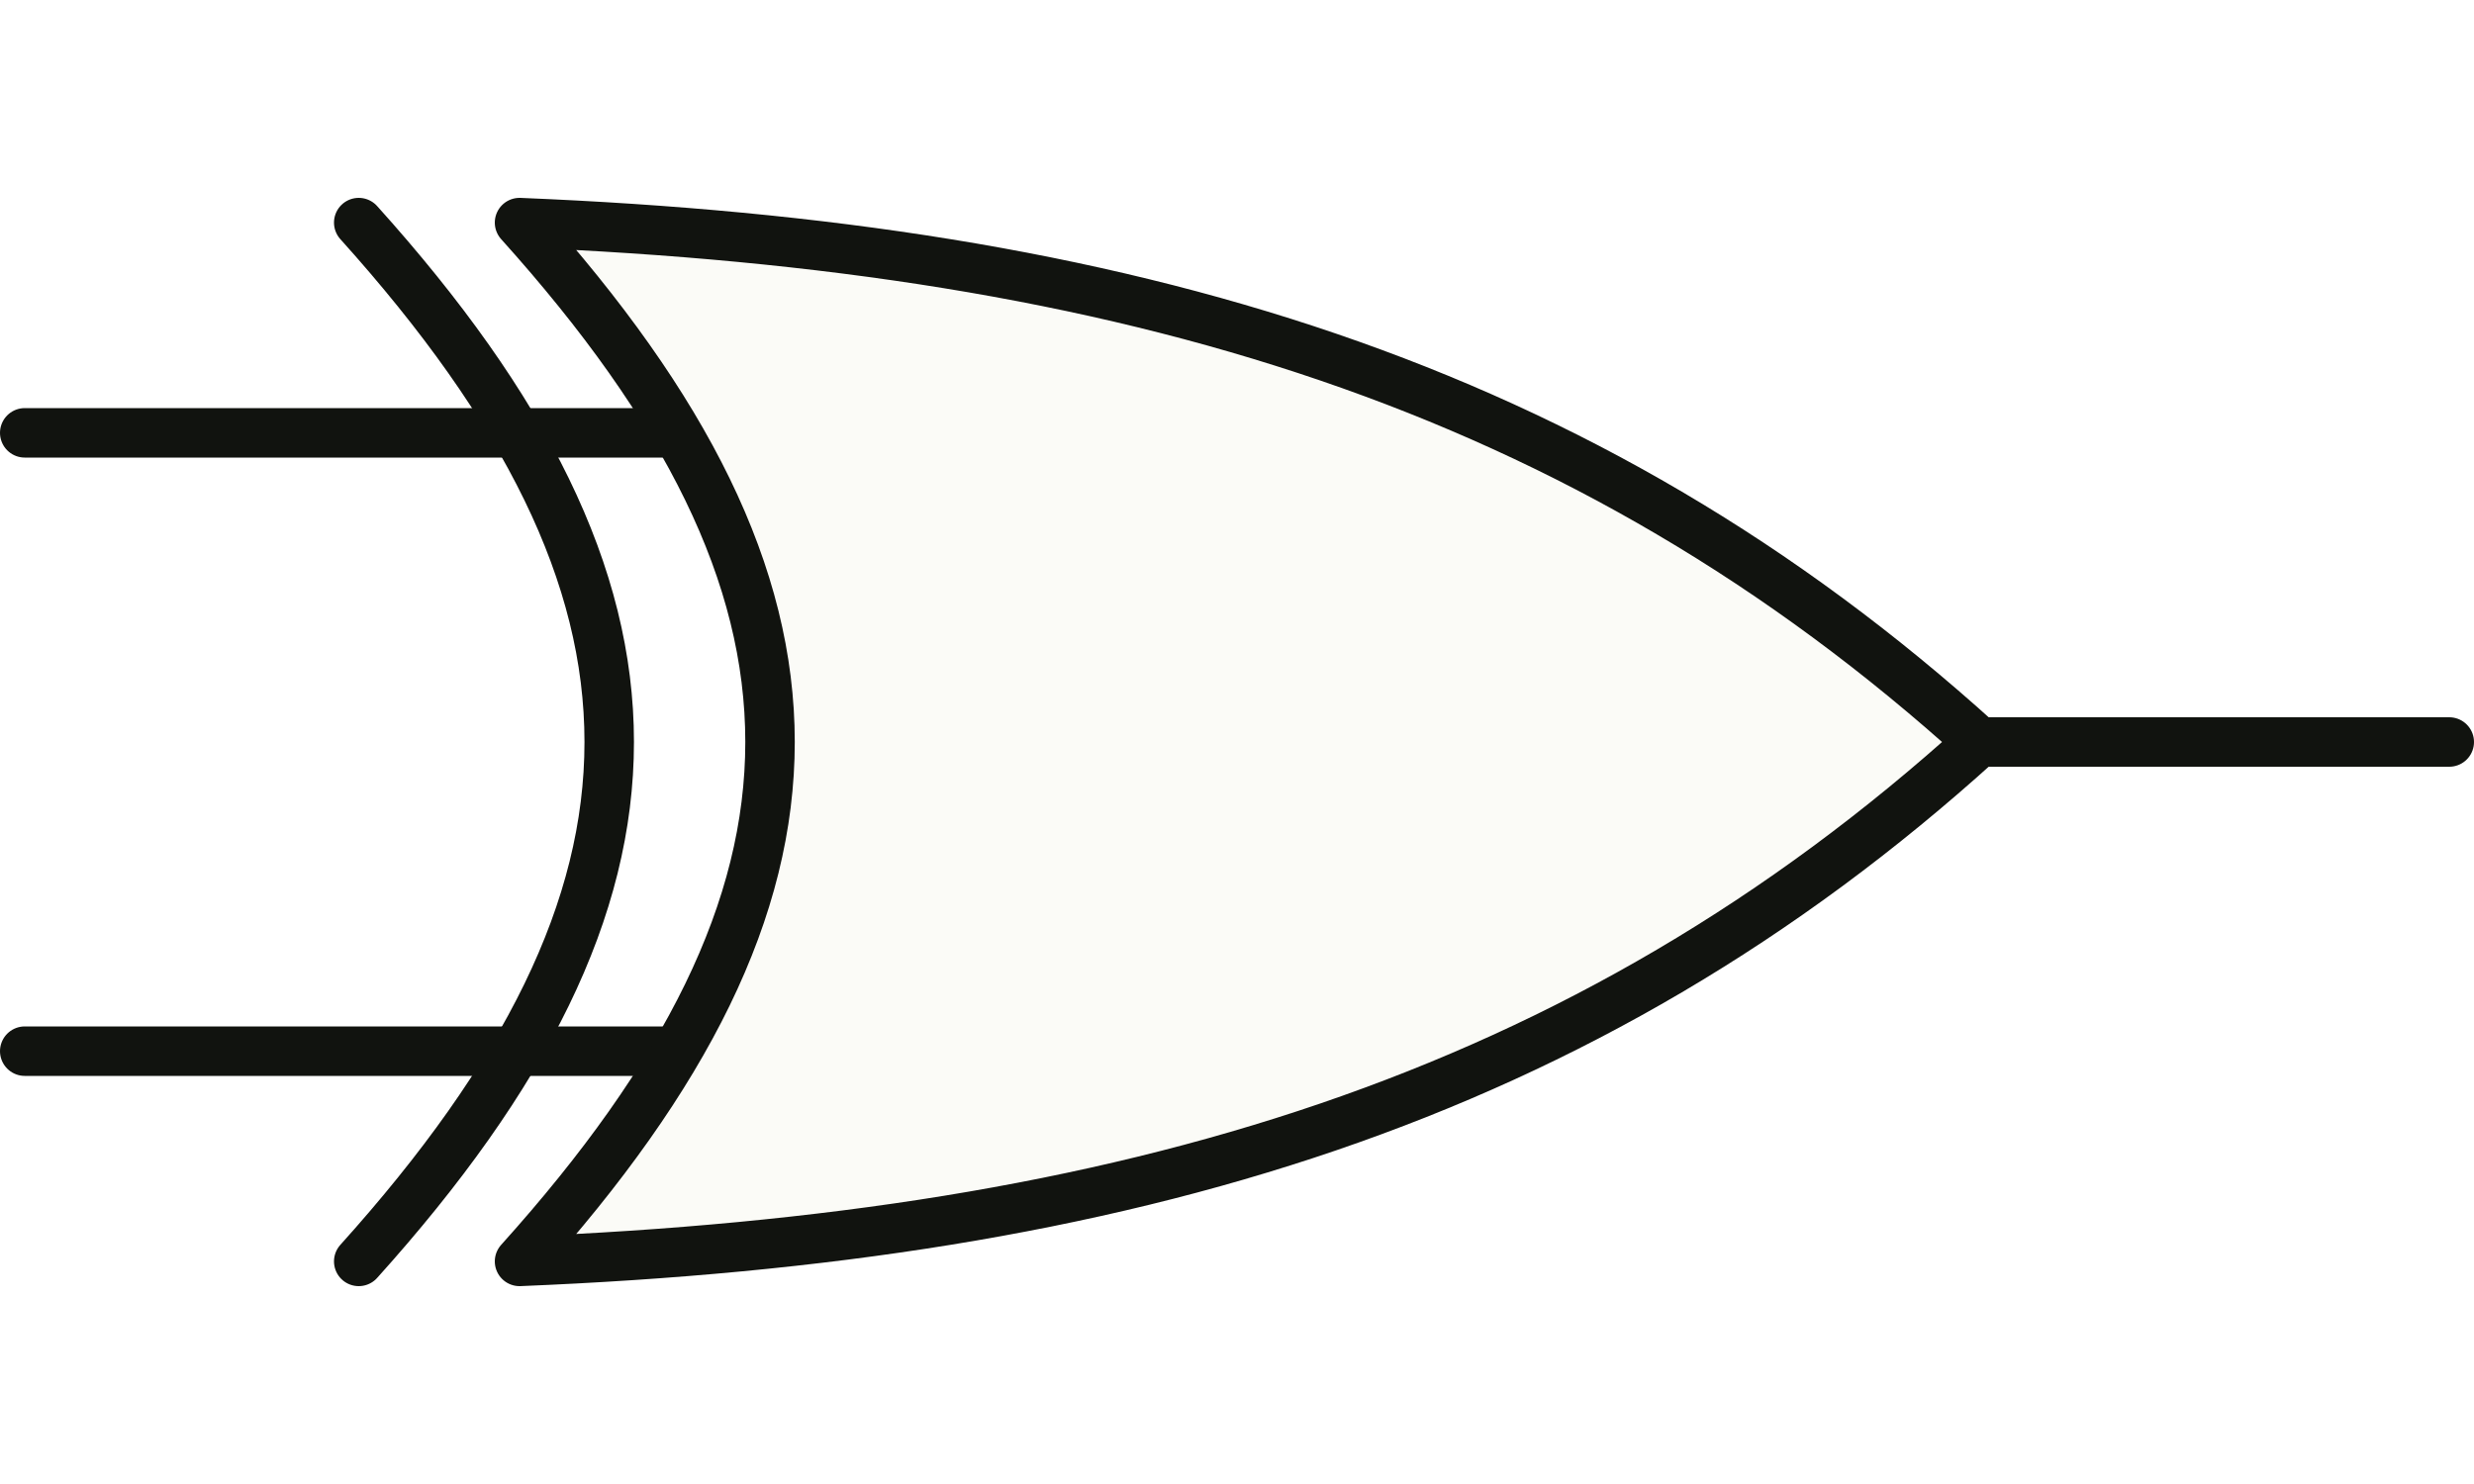
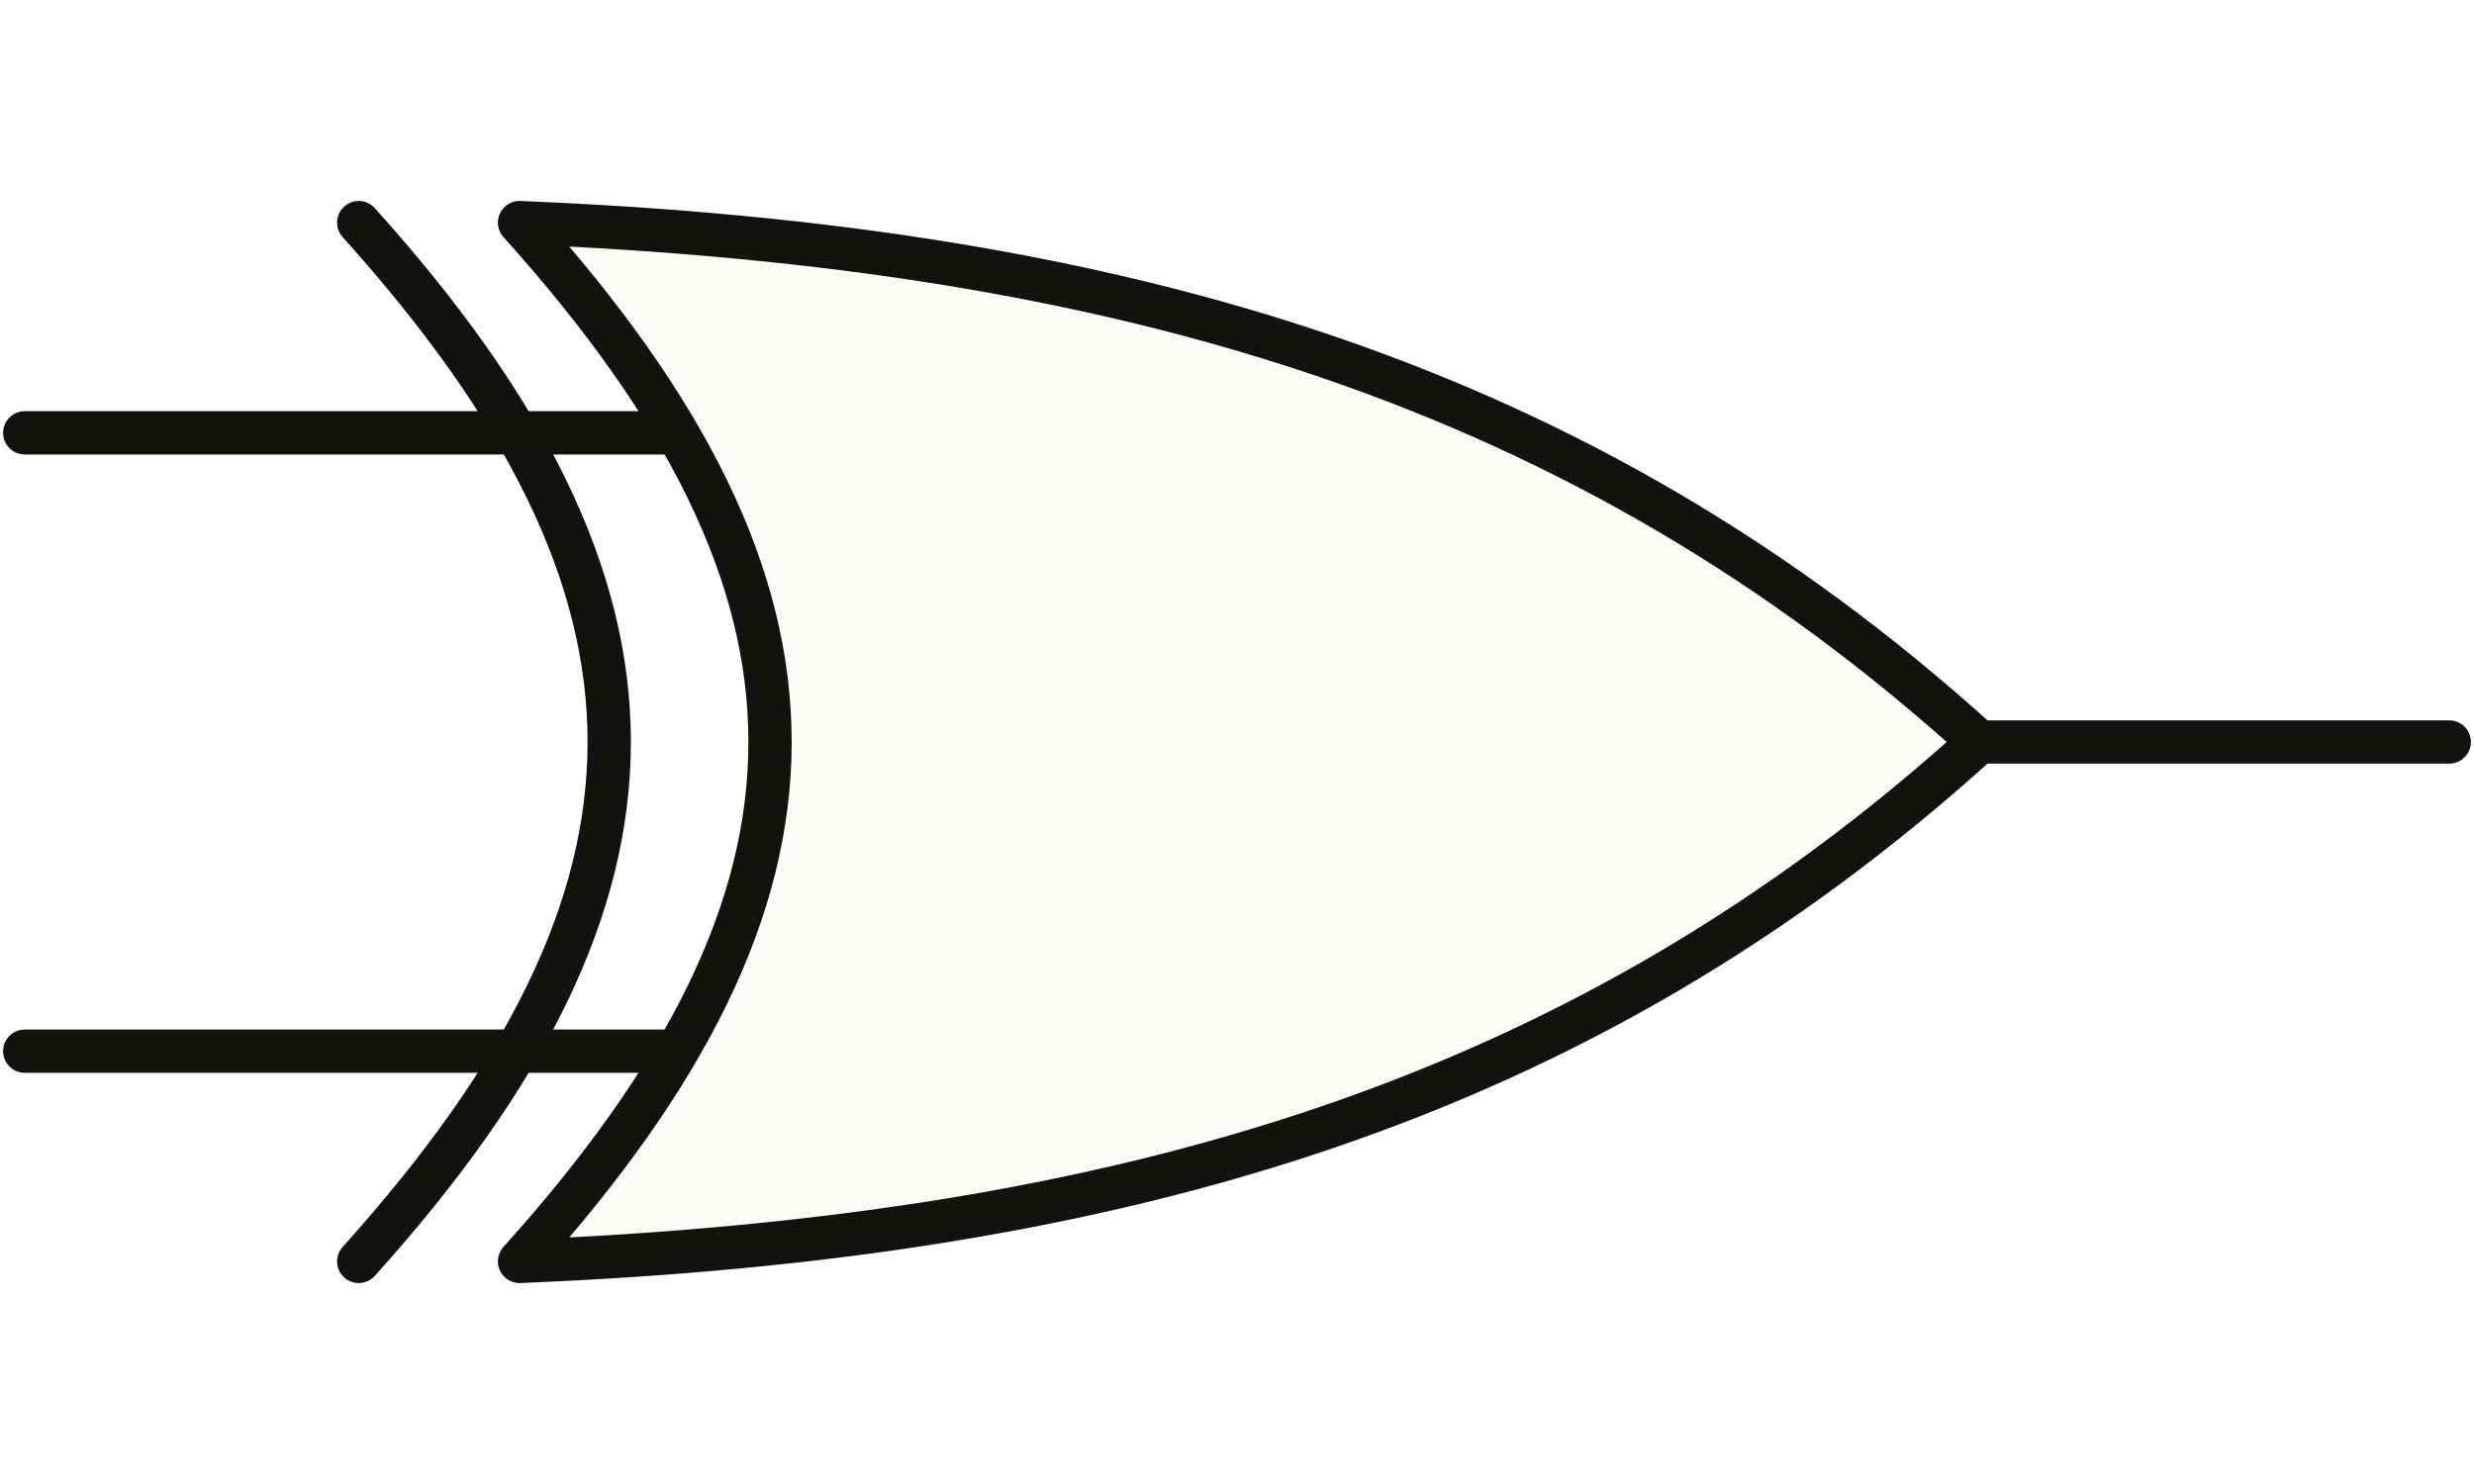
<svg xmlns="http://www.w3.org/2000/svg" viewBox="0 0 200 120" fill="none">
-   <g stroke="#11130f" stroke-width="4" stroke-linecap="round" stroke-linejoin="round">
+   <g stroke="#11130f" stroke-width="3.5" stroke-linecap="round" stroke-linejoin="round">
    <path d="M2 35H54M2 85H54" />
    <path d="M29 18C56 48 56 72 29 102" />
    <path d="M42 18C69 48 69 72 42 102C91 100 128 89 160 60C128 31 91 20 42 18Z" fill="#fbfbf7" />
    <path d="M160 60H198" />
  </g>
</svg>
